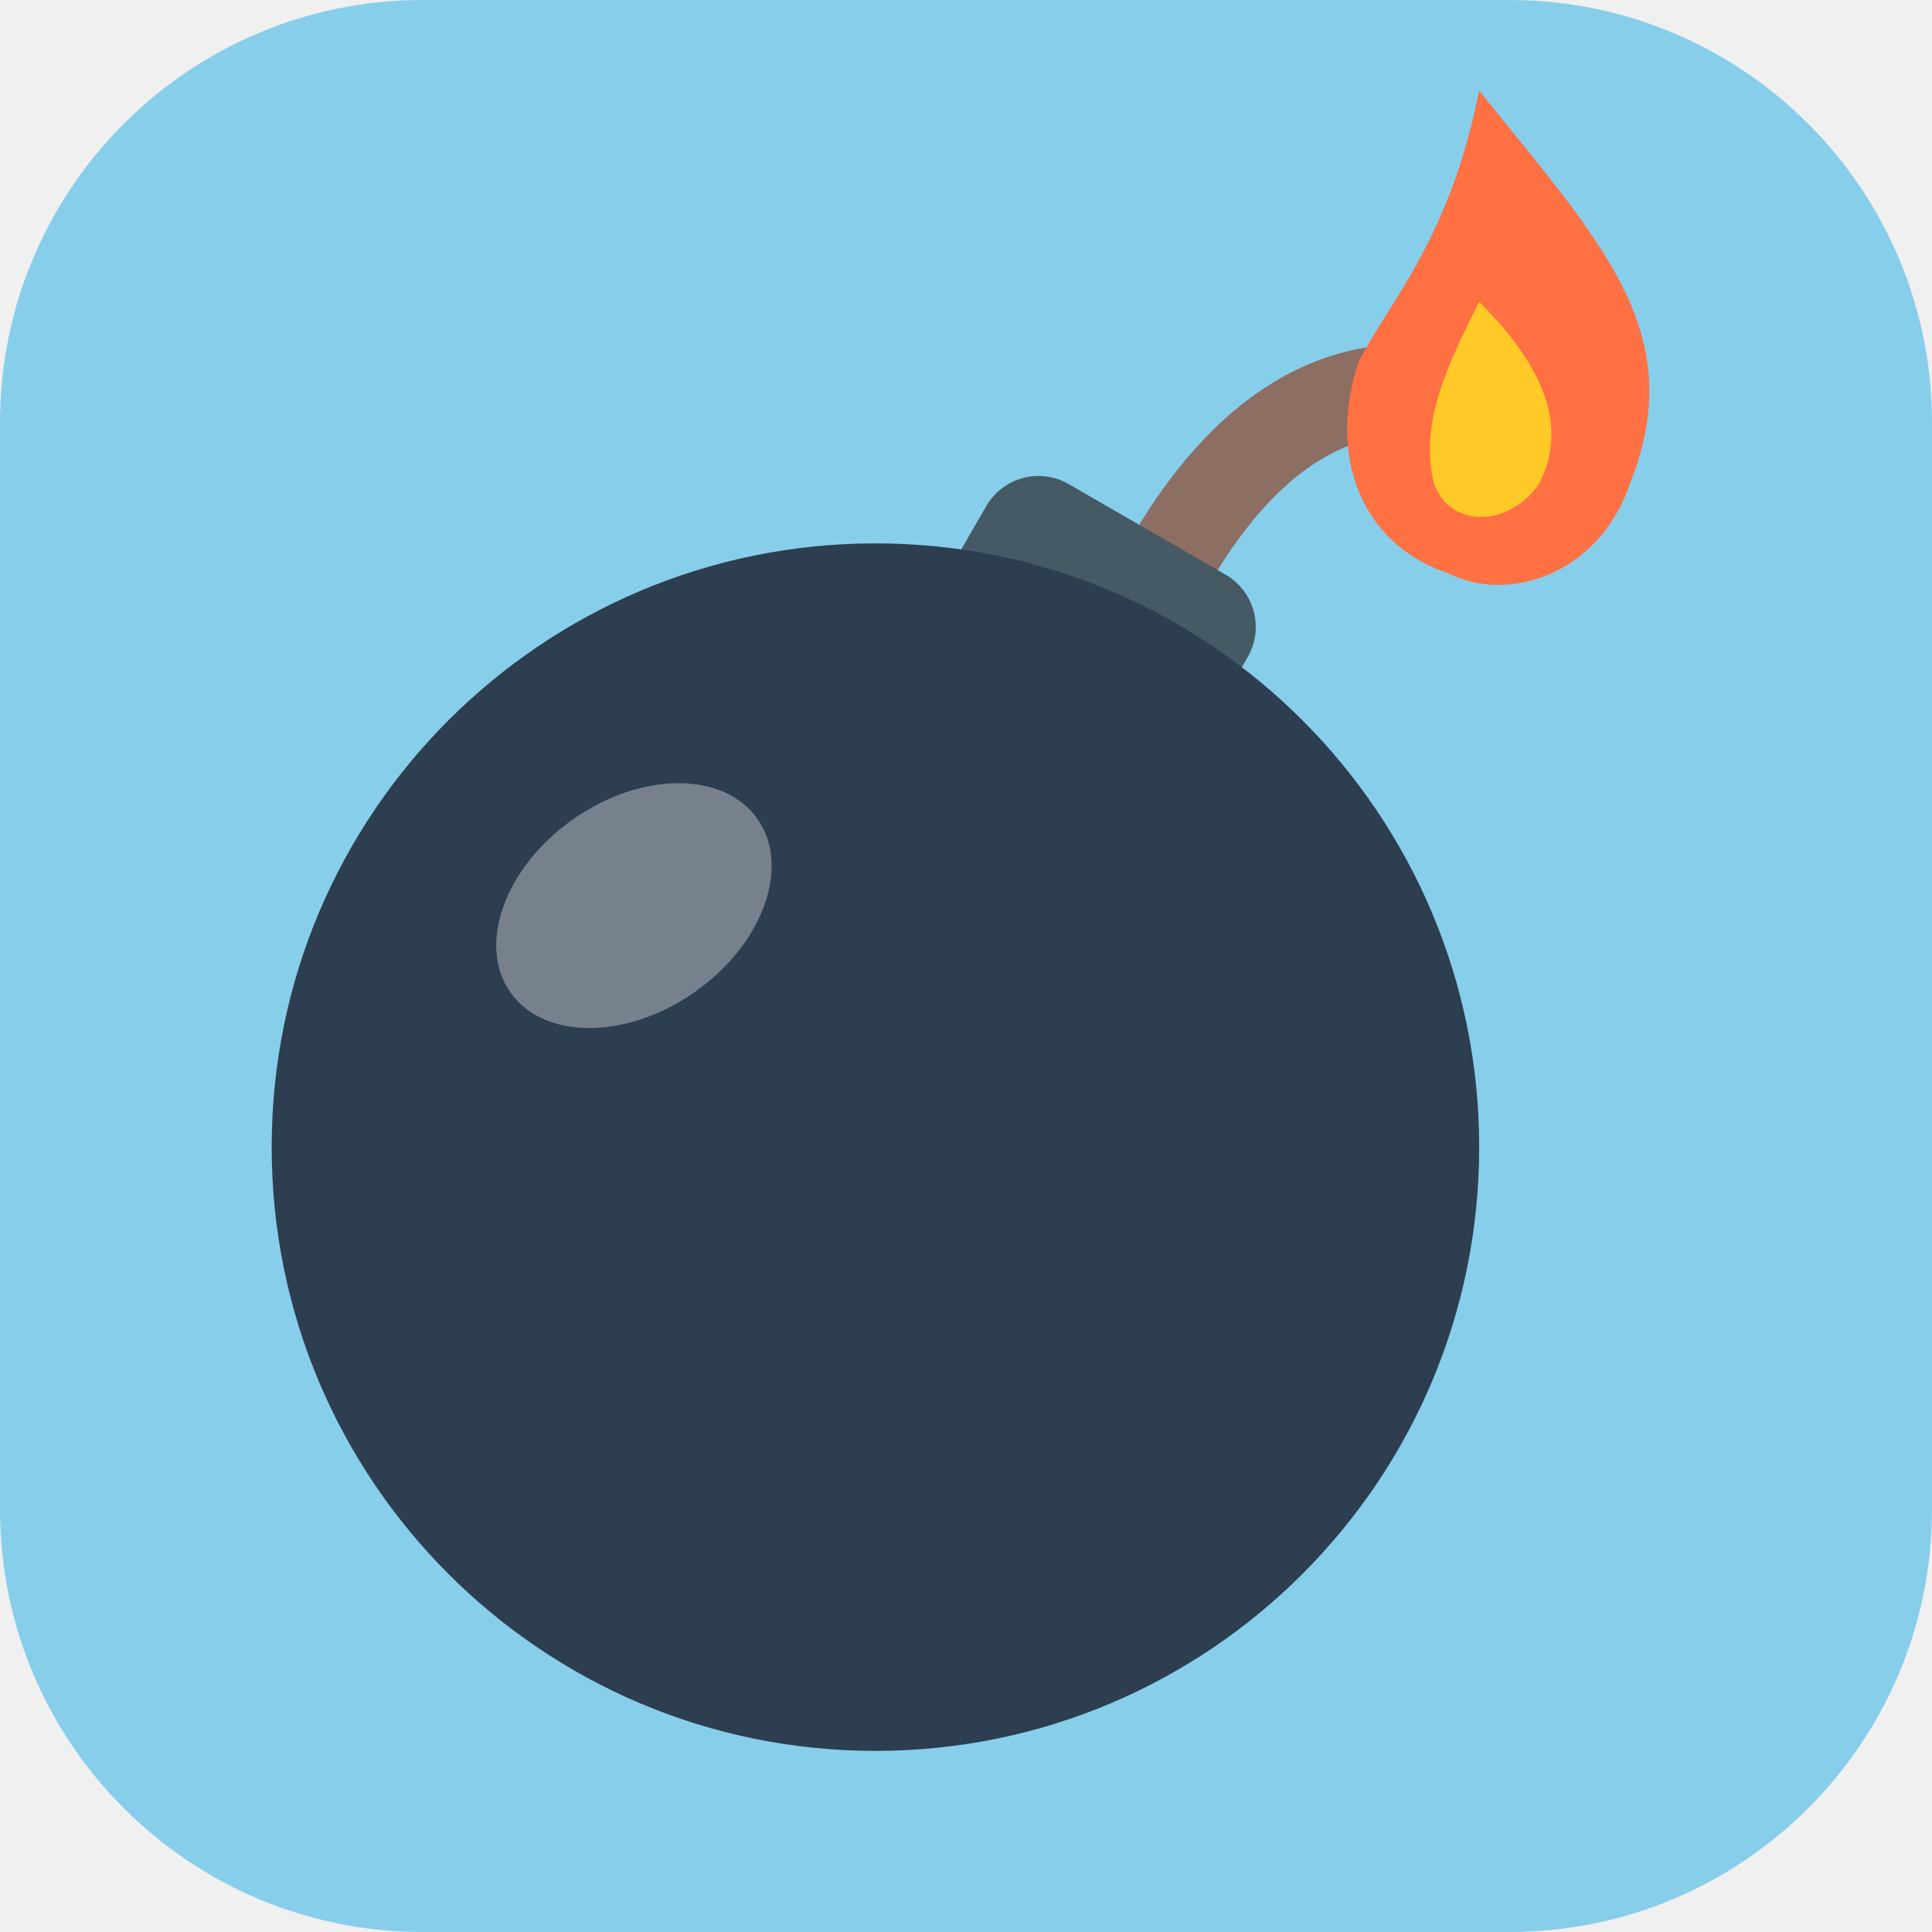
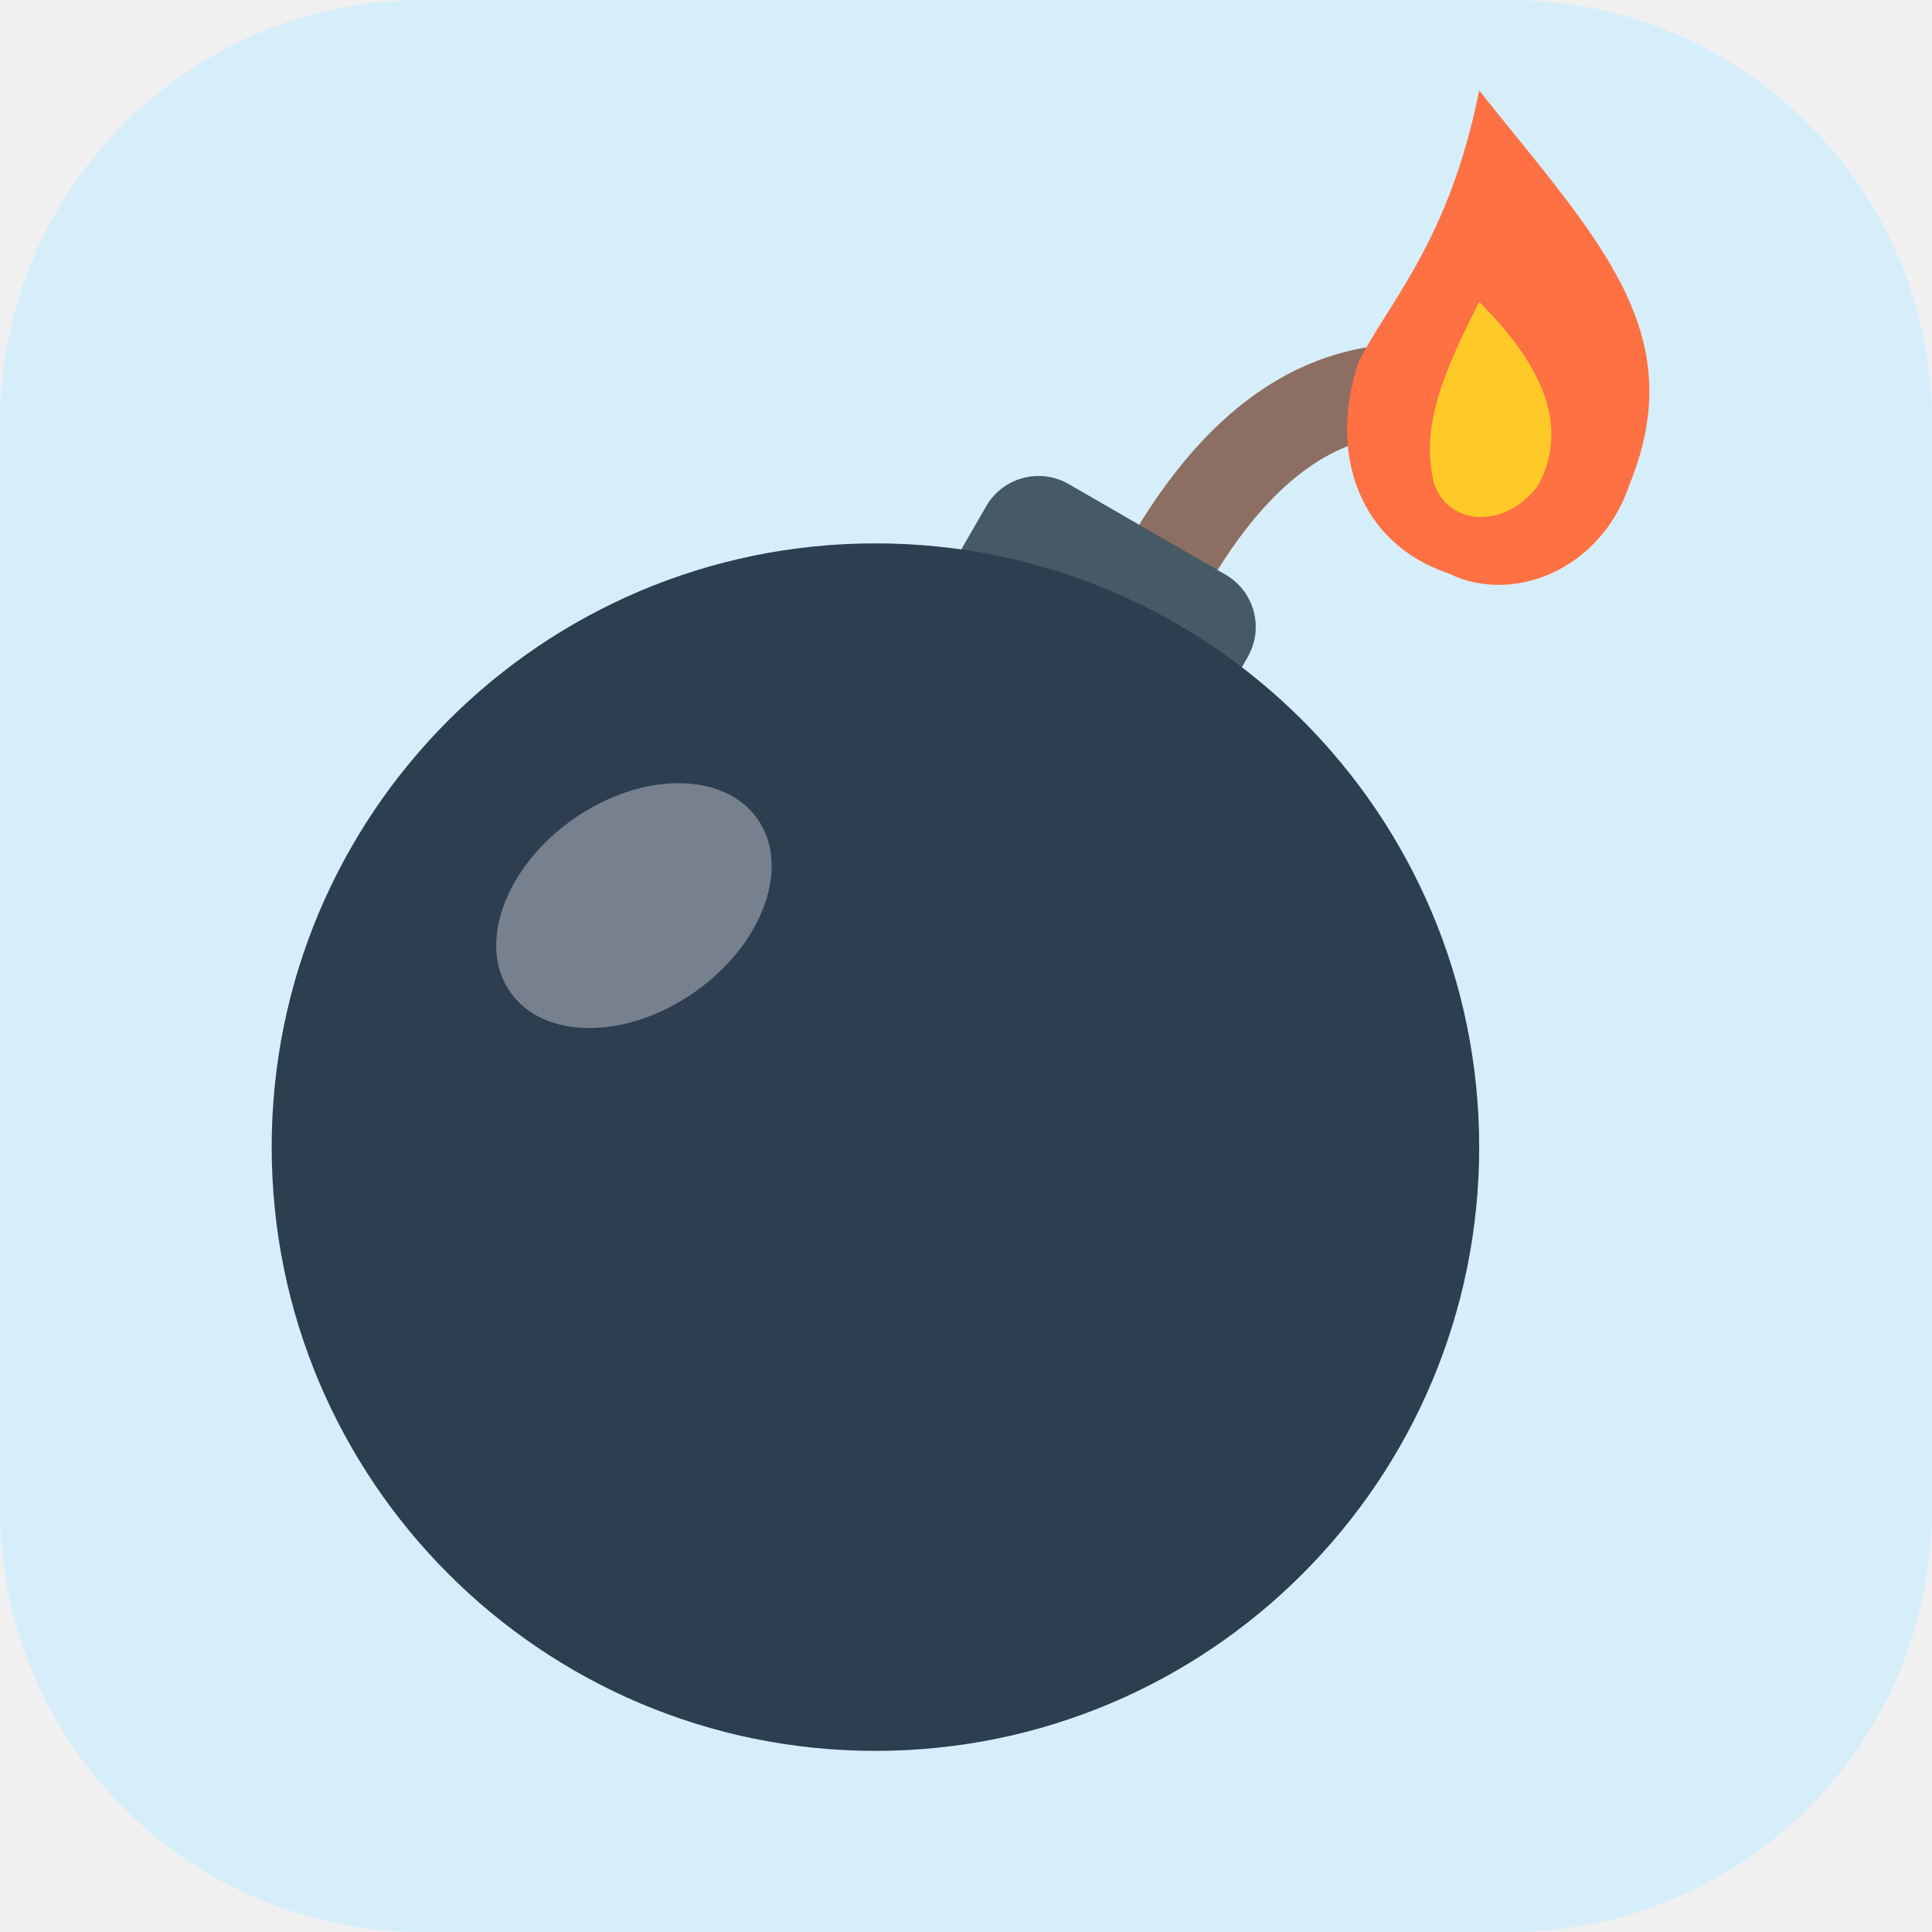
<svg xmlns="http://www.w3.org/2000/svg" viewBox="0 0 64 64">
-   <rect width="64" height="64" rx="14" fill="#87CEEB" />
+   <rect width="64" height="64" rx="14" fill="#d6eefa" />
  <path d="M38 20 Q42 12 48 13" fill="none" stroke="#8d6e63" stroke-width="3" stroke-linecap="round" />
  <path d="M49 3 C53 8 56 11 54 16 C53 19 50 20 48 19 C45 18 44 15 45 12 C46 10 48 8 49 3 Z" fill="#ff7043" />
  <path d="M49 10 C51 12 52 14 51 16 C50 17.5 48 17.5 47.5 16 C47 14 48 12 49 10 Z" fill="#ffca28" />
  <rect x="31" y="17" width="10" height="8" rx="2" transform="rotate(30 36 21)" fill="#455a64" />
  <circle cx="29" cy="38" r="20" fill="#2c3e50" />
  <ellipse cx="21" cy="30" rx="5" ry="3.5" transform="rotate(-35 21 30)" fill="#fff" opacity="0.35" />
</svg>
